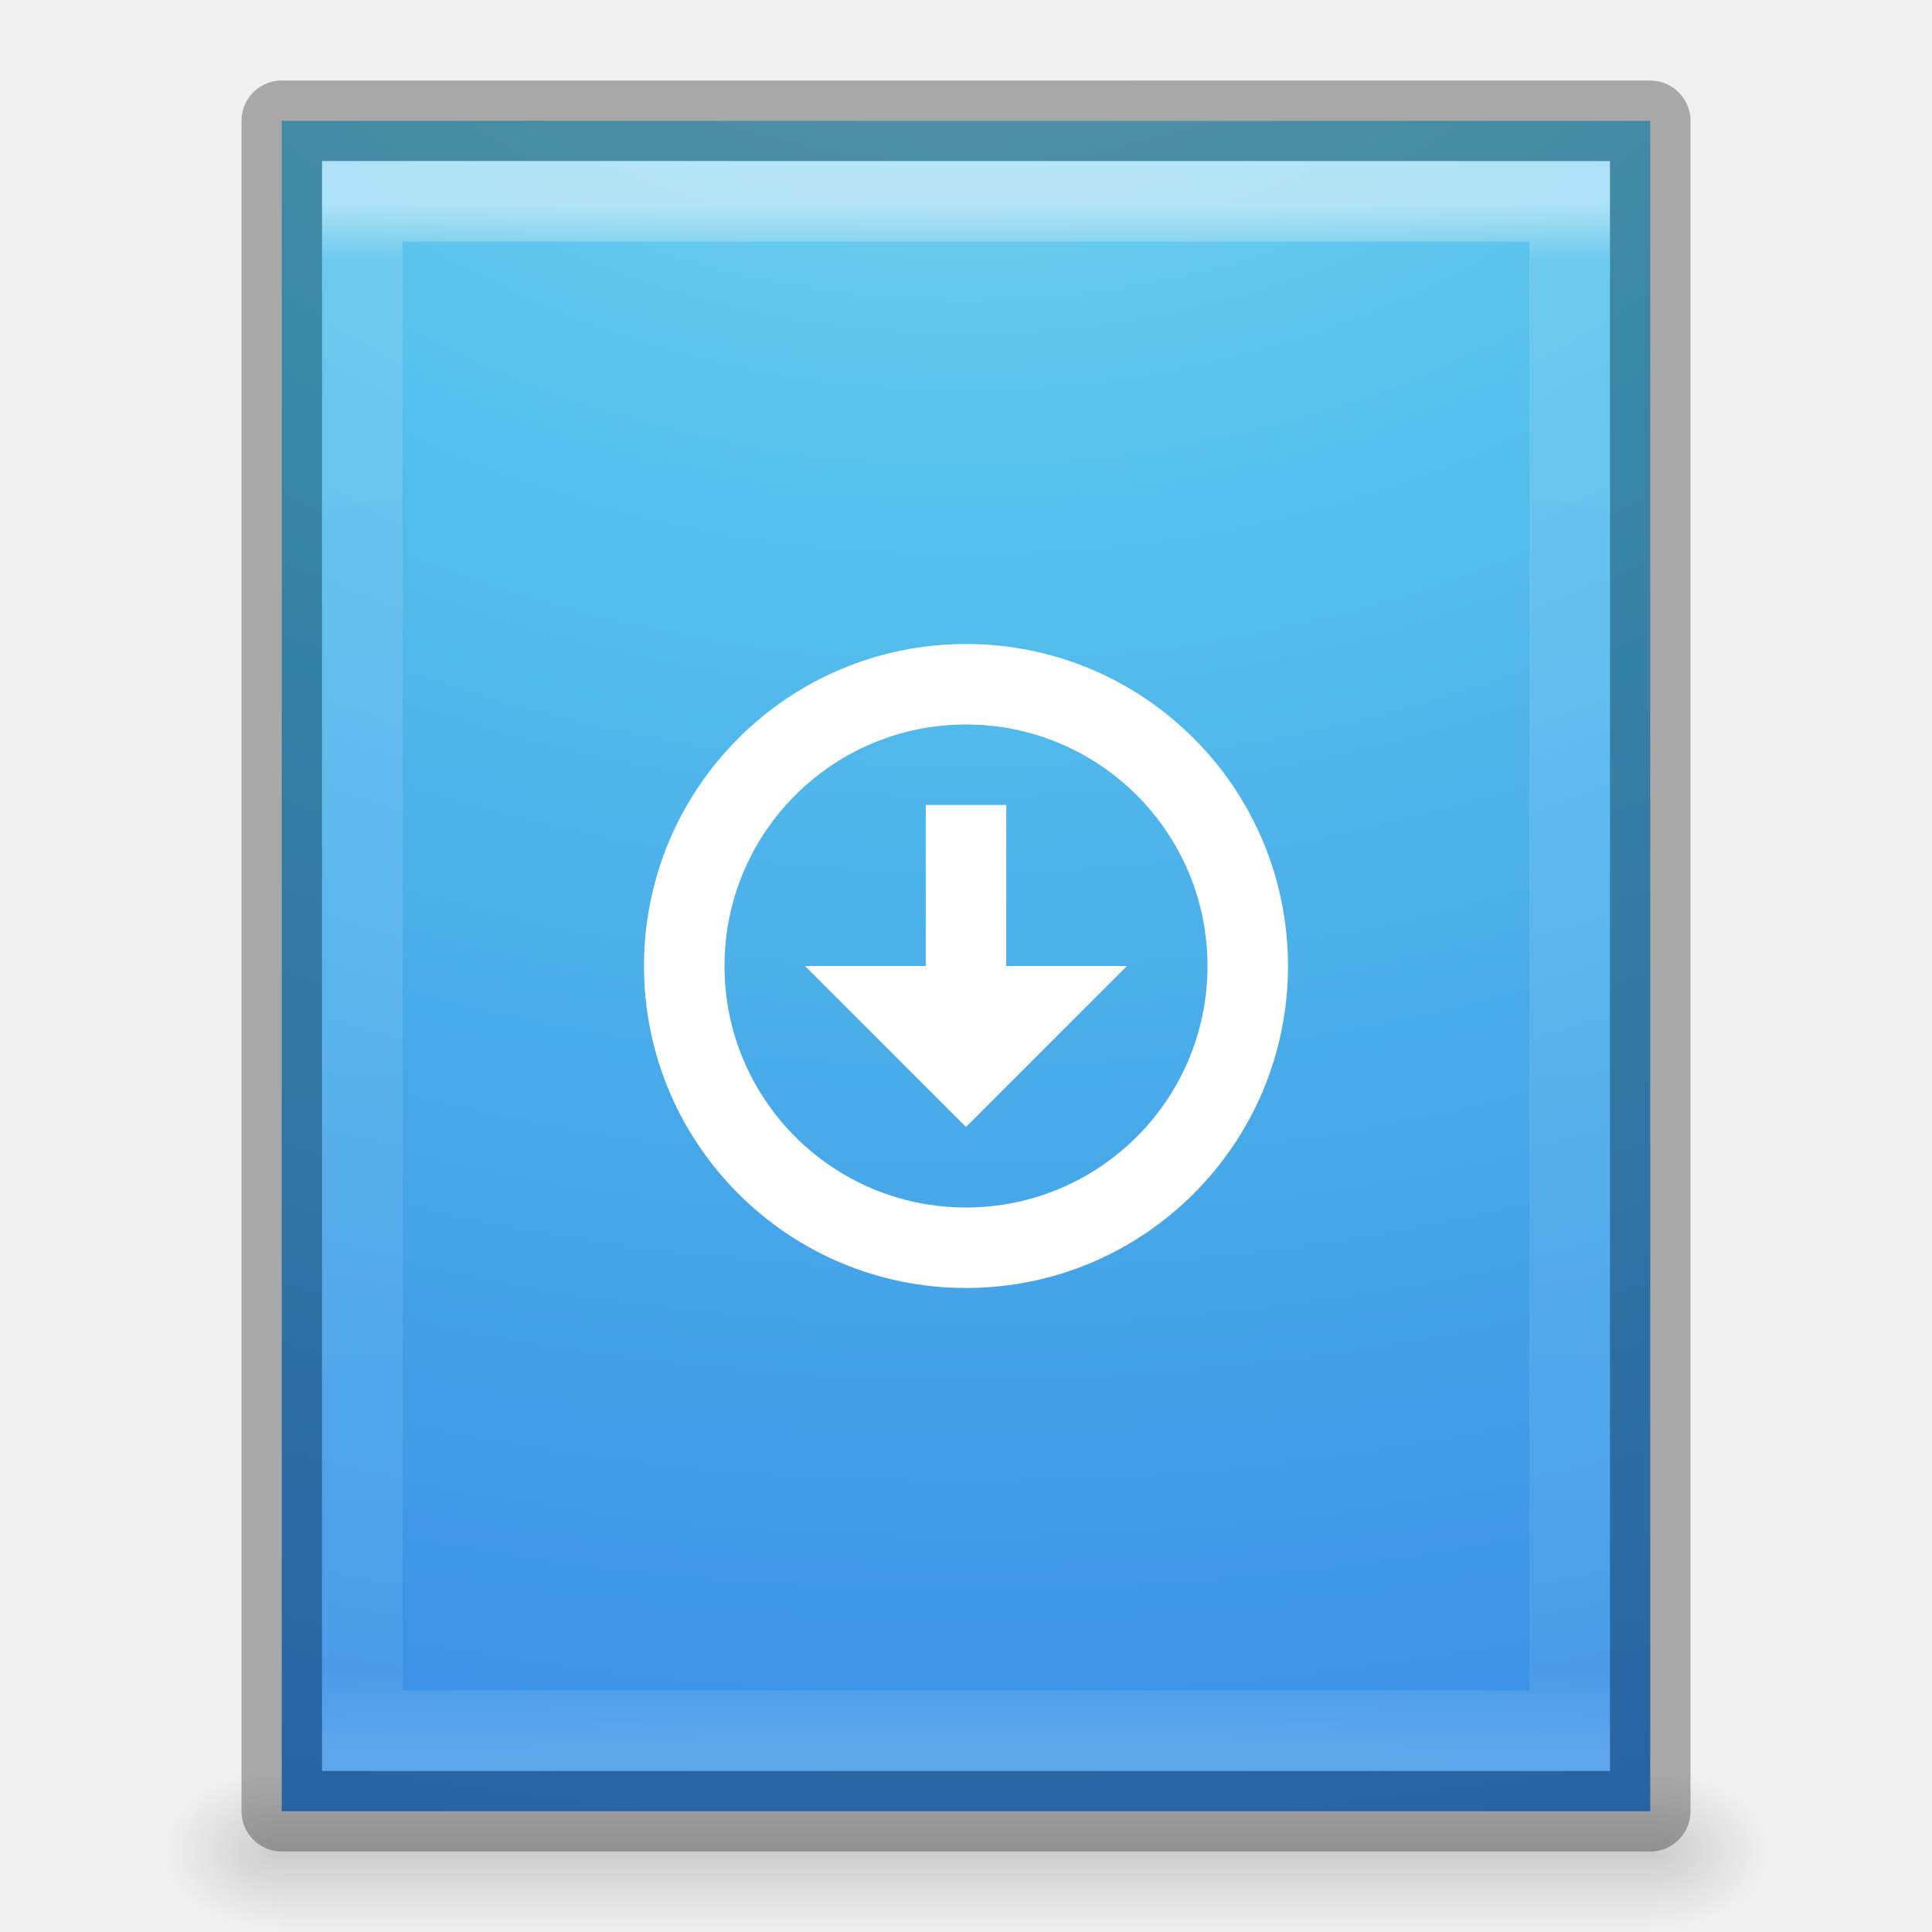
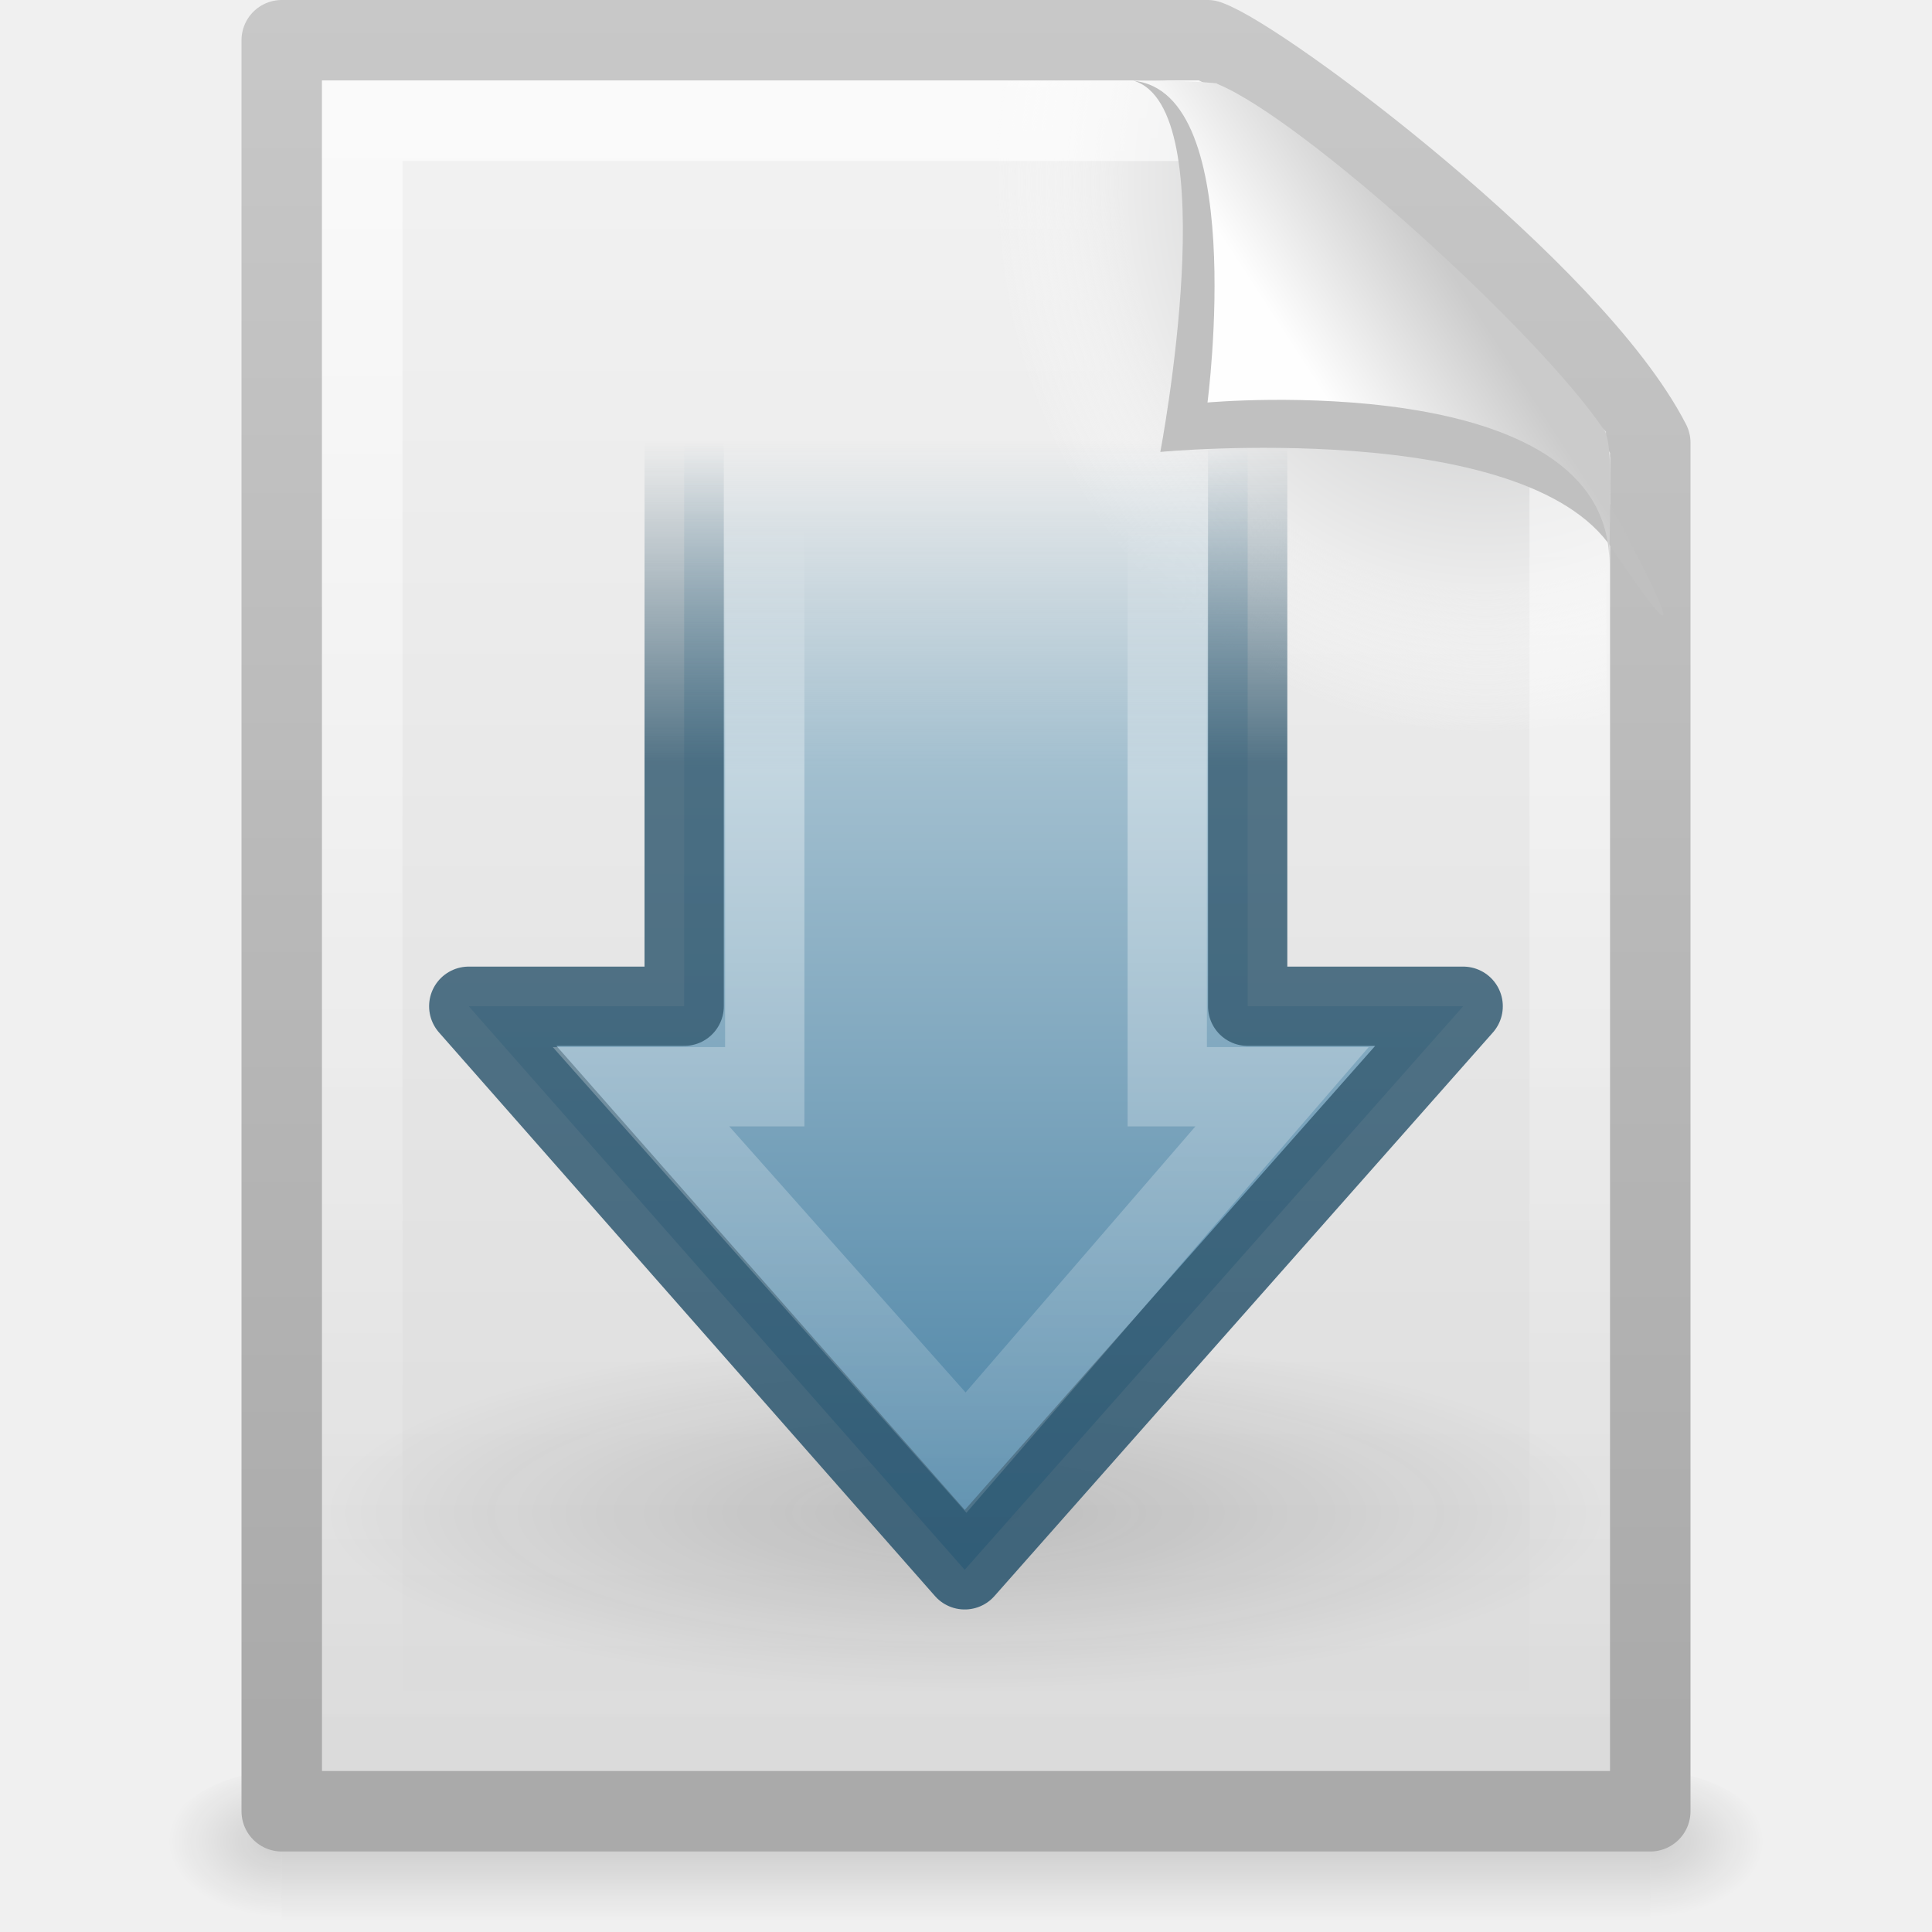
- <svg xmlns="http://www.w3.org/2000/svg" xmlns:xlink="http://www.w3.org/1999/xlink" version="1.1" width="24" height="24" id="svg3943">
-   <defs id="defs3945">
-     <linearGradient x1="24" y1="5.564" x2="24" y2="43" id="linearGradient3013" xlink:href="#linearGradient3977" gradientUnits="userSpaceOnUse" gradientTransform="matrix(0.4054051,0,0,0.5135135,2.269687,7.675681)" />
-     <linearGradient id="linearGradient3977">
-       <stop id="stop3979" style="stop-color:#ffffff;stop-opacity:1" offset="0" />
-       <stop id="stop3981" style="stop-color:#ffffff;stop-opacity:0.235" offset="0.036" />
-       <stop id="stop3983" style="stop-color:#ffffff;stop-opacity:0.157" offset="0.951" />
-       <stop id="stop3985" style="stop-color:#ffffff;stop-opacity:0.392" offset="1" />
+ <svg xmlns="http://www.w3.org/2000/svg" xmlns:xlink="http://www.w3.org/1999/xlink" version="1" width="24" height="24">
+   <defs>
+     <linearGradient id="a">
+       <stop offset="0" stop-opacity="0" />
+       <stop offset=".5" />
+       <stop offset="1" stop-opacity="0" />
    </linearGradient>
-     <radialGradient cx="7.806" cy="9.957" r="12.672" fx="7.276" fy="9.957" id="radialGradient3094" xlink:href="#linearGradient2867-449-88-871-390-598-476-591-434-148-57-177-8-3" gradientUnits="userSpaceOnUse" gradientTransform="matrix(-7.8526751e-8,3.150489,-3.930493,-9.4569199e-8,51.13114,-19.40477)" />
-     <linearGradient id="linearGradient2867-449-88-871-390-598-476-591-434-148-57-177-8-3">
-       <stop id="stop3750-1-0" style="stop-color:#90dbec;stop-opacity:1" offset="0" />
-       <stop id="stop3752-3-7" style="stop-color:#55c1ec;stop-opacity:1" offset="0.262" />
-       <stop id="stop3754-1-8" style="stop-color:#3689e6;stop-opacity:1" offset="0.705" />
-       <stop id="stop3756-1-6" style="stop-color:#2b63a0;stop-opacity:1" offset="1" />
+     <linearGradient x1="302.857" y1="366.648" x2="302.857" y2="609.505" id="l" xlink:href="#a" gradientUnits="userSpaceOnUse" gradientTransform="matrix(.035 0 0 .008 -.725 18.981)" />
+     <radialGradient cx="605.714" cy="486.648" r="117.143" fx="605.714" fy="486.648" id="m" xlink:href="#b" gradientUnits="userSpaceOnUse" gradientTransform="matrix(-.012 0 0 .008 10.761 18.981)" />
+     <linearGradient id="b">
+       <stop offset="0" />
+       <stop offset="1" stop-opacity="0" />
    </linearGradient>
-     <radialGradient cx="605.714" cy="486.648" r="117.143" fx="605.714" fy="486.648" id="radialGradient3021" xlink:href="#linearGradient5060" gradientUnits="userSpaceOnUse" gradientTransform="matrix(0.01204859,0,0,0.0082353,13.23879,26.98056)" />
-     <linearGradient id="linearGradient5060">
-       <stop id="stop5062" style="stop-color:#000000;stop-opacity:1" offset="0" />
-       <stop id="stop5064" style="stop-color:#000000;stop-opacity:0" offset="1" />
+     <radialGradient cx="605.714" cy="486.648" r="117.143" fx="605.714" fy="486.648" id="n" xlink:href="#b" gradientUnits="userSpaceOnUse" gradientTransform="matrix(.012 0 0 .008 13.239 18.981)" />
+     <linearGradient id="c">
+       <stop offset="0" stop-color="#aaa" />
+       <stop offset="1" stop-color="#c8c8c8" />
    </linearGradient>
-     <radialGradient cx="605.714" cy="486.648" r="117.143" fx="605.714" fy="486.648" id="radialGradient3024" xlink:href="#linearGradient5060" gradientUnits="userSpaceOnUse" gradientTransform="matrix(-0.01204859,0,0,0.0082353,10.76121,26.98056)" />
-     <linearGradient id="linearGradient5048">
-       <stop id="stop5050" style="stop-color:#000000;stop-opacity:0" offset="0" />
-       <stop id="stop5056" style="stop-color:#000000;stop-opacity:1" offset="0.5" />
-       <stop id="stop5052" style="stop-color:#000000;stop-opacity:0" offset="1" />
+     <linearGradient x1="-51.786" y1="50.786" x2="-51.786" y2="2.906" id="p" xlink:href="#c" gradientUnits="userSpaceOnUse" gradientTransform="matrix(.392 0 0 .447 29.199 -1.239)" />
+     <linearGradient id="d">
+       <stop offset="0" stop-color="#f4f4f4" />
+       <stop offset="1" stop-color="#dbdbdb" />
    </linearGradient>
-     <linearGradient x1="302.857" y1="366.648" x2="302.857" y2="609.505" id="linearGradient3941" xlink:href="#linearGradient5048" gradientUnits="userSpaceOnUse" gradientTransform="matrix(0.0352071,0,0,0.0082353,-0.724852,26.98055)" />
+     <linearGradient x1="25.132" y1=".985" x2="25.132" y2="47.013" id="o" xlink:href="#d" gradientUnits="userSpaceOnUse" gradientTransform="matrix(.486 0 0 .478 .343 -.706)" />
+     <radialGradient cx="102" cy="112.305" r="139.559" id="e" gradientUnits="userSpaceOnUse">
+       <stop offset="0" stop-color="#b7b8b9" />
+       <stop offset=".189" stop-color="#ececec" />
+       <stop offset=".257" stop-color="#fafafa" stop-opacity="0" />
+       <stop offset=".301" stop-color="#fff" stop-opacity="0" />
+       <stop offset=".531" stop-color="#fafafa" stop-opacity="0" />
+       <stop offset=".845" stop-color="#ebecec" stop-opacity="0" />
+       <stop offset="1" stop-color="#e1e2e3" stop-opacity="0" />
+     </radialGradient>
+     <radialGradient cx="102" cy="112.305" r="139.559" id="q" xlink:href="#e" gradientUnits="userSpaceOnUse" gradientTransform="matrix(.17 0 0 -.191 1.106 23.717)" />
+     <linearGradient id="f">
+       <stop offset="0" stop-color="#fff" />
+       <stop offset="1" stop-color="#fff" stop-opacity="0" />
+     </linearGradient>
+     <linearGradient x1="24" y1="2" x2="24" y2="46.017" id="r" xlink:href="#f" gradientUnits="userSpaceOnUse" gradientTransform="matrix(.455 0 0 .465 1.091 .337)" />
+     <linearGradient id="g">
+       <stop offset="0" stop-color="#0d0d0d" />
+       <stop offset="1" stop-color="#0d0d0d" stop-opacity="0" />
+     </linearGradient>
+     <radialGradient cx="11.25" cy="19.031" r="8.063" fx="11.25" fy="19.031" id="s" xlink:href="#g" gradientUnits="userSpaceOnUse" gradientTransform="matrix(1 0 0 .283 0 13.646)" />
+     <linearGradient id="h">
+       <stop offset="0" stop-color="#517081" stop-opacity="0" />
+       <stop offset=".281" stop-color="#3f6479" />
+       <stop offset="1" stop-color="#2e5871" />
+     </linearGradient>
+     <linearGradient x1="16.713" y1="12.415" x2="16.713" y2="33.624" id="u" xlink:href="#h" gradientUnits="userSpaceOnUse" gradientTransform="matrix(.662 0 0 .665 -3.733 -2.76)" />
+     <linearGradient id="i">
+       <stop offset="0" stop-color="#a2bfcf" stop-opacity="0" />
+       <stop offset=".282" stop-color="#a2bfcf" />
+       <stop offset="1" stop-color="#427da1" />
+     </linearGradient>
+     <linearGradient x1="44.715" y1="20.71" x2=".816" y2="20.71" id="t" xlink:href="#i" gradientUnits="userSpaceOnUse" gradientTransform="matrix(0 -.327 -.319 0 19.768 20.122)" />
+     <linearGradient id="j">
+       <stop offset="0" stop-color="#fff" stop-opacity="0" />
+       <stop offset=".174" stop-color="#fff" />
+       <stop offset="1" stop-color="#fff" stop-opacity="0" />
+     </linearGradient>
+     <linearGradient x1="6.009" y1="25.411" x2="57.726" y2="25.411" id="v" xlink:href="#j" gradientUnits="userSpaceOnUse" gradientTransform="matrix(0 .343 -.33 0 21.038 4.427)" />
+     <linearGradient id="k">
+       <stop offset="0" stop-color="#fefefe" />
+       <stop offset="1" stop-color="#cbcbcb" />
+     </linearGradient>
+     <linearGradient x1="32.892" y1="8.059" x2="36.358" y2="5.457" id="w" xlink:href="#k" gradientUnits="userSpaceOnUse" gradientTransform="matrix(.478 0 0 .552 .372 -.076)" />
  </defs>
-   <g transform="translate(0,-8)" id="layer1">
-     <rect width="17" height="2" x="3.5" y="30" id="rect2879" style="opacity:0.15;fill:url(#linearGradient3941);fill-opacity:1;fill-rule:nonzero;stroke:none;stroke-width:1;marker:none;visibility:visible;display:inline;overflow:visible" />
-     <path d="m 3.5,30 c 0,0 0,2 0,2 C 2.88,32.004 2,31.552 2,31 2,30.448 2.692,30 3.5,30 z" id="path2881" style="opacity:0.15;fill:url(#radialGradient3024);fill-opacity:1;fill-rule:nonzero;stroke:none;stroke-width:1;marker:none;visibility:visible;display:inline;overflow:visible" />
-     <path d="m 20.5,30 c 0,0 0,2 0,2 0.62,0.004 1.5,-0.448 1.5,-1 0,-0.552 -0.692,-1 -1.5,-1 z" id="path2883" style="opacity:0.15;fill:url(#radialGradient3021);fill-opacity:1;fill-rule:nonzero;stroke:none;stroke-width:1;marker:none;visibility:visible;display:inline;overflow:visible" />
-     <path d="m 3.5,9.5 c 3.896,0 17,0.001 17,0.001 L 20.5,30.5 c 0,0 -11.333,0 -17,0 0,-7 0,-14 0,-21 z" id="path4160" style="color:#000000;fill:url(#radialGradient3094);fill-opacity:1;fill-rule:nonzero;stroke:none;stroke-width:1;marker:none;visibility:visible;display:inline;overflow:visible;enable-background:accumulate" />
-     <path d="m 19.5,29.5 -15,0 0,-19 L 19.5,10.5 z" id="rect6741-1" style="opacity:0.5;fill:none;stroke:url(#linearGradient3013);stroke-width:1;stroke-linecap:round;stroke-linejoin:miter;stroke-miterlimit:4;stroke-opacity:1;stroke-dasharray:none;stroke-dashoffset:0" />
-     <path d="m 3.5,9.5 c 3.896,0 17,0.001 17,0.001 l 2.1e-5,20.999 c 0,0 -11.333,0 -17,0 0,-7 0,-14 0,-21 z" id="path4160-3-1" style="opacity:0.3;fill:none;stroke:#000000;stroke-width:1;stroke-linecap:butt;stroke-linejoin:round;stroke-miterlimit:4;stroke-opacity:1;stroke-dasharray:none;stroke-dashoffset:0;display:inline" />
-     <g transform="matrix(0.5,0,0,0.5,8,16)" id="g12587-31-2-6" style="color:#000000;fill:#ffffff;fill-opacity:1;fill-rule:nonzero;stroke:none;stroke-width:3.4;marker:none;visibility:visible;display:inline;overflow:visible;enable-background:accumulate">
-       <path d="M 8,0 C 3.582,0 0,3.582 0,8 c 0,4.418 3.582,8 8,8 4.418,0 8,-3.582 8,-8 C 16,3.582 12.418,0 8,0 z m 0,2 c 3.314,0 6,2.686 6,6 0,3.314 -2.686,6 -6,6 C 4.686,14 2,11.314 2,8 2,4.686 4.686,2 8,2 z" id="path2991-3-3-2" style="color:#000000;fill:#ffffff;fill-opacity:1;fill-rule:nonzero;stroke:none;stroke-width:3.4;marker:none;visibility:visible;display:inline;overflow:visible;enable-background:accumulate" />
-       <path d="M 7,4 7,8 4,8 8,12 12,8 9,8 9,4 z" id="rect3005-5-8-6-5" style="color:#000000;fill:#ffffff;fill-opacity:1;fill-rule:nonzero;stroke:none;stroke-width:3.4;marker:none;visibility:visible;display:inline;overflow:visible;enable-background:accumulate" />
-     </g>
+   <g>
+     <rect width="17" height="2" x="3.5" y="22" opacity=".15" fill="url(#l)" overflow="visible" />
+     <path d="M3.5 22v2c-.62.004-1.5-.448-1.5-1s.692-1 1.5-1z" opacity=".15" fill="url(#m)" overflow="visible" />
+     <path d="M20.5 22v2c.62.004 1.5-.448 1.5-1s-.692-1-1.5-1z" opacity=".15" fill="url(#n)" overflow="visible" />
+     <path d="M3.5.5h11.5c.683.237 4.541 3.128 5.5 5v17h-17v-22z" fill="url(#o)" stroke="url(#p)" stroke-linejoin="round" />
+     <path d="M4.17 22c-.094 0-.17-.086-.17-.191v-20.598c0-.105.076-.191.17-.191 3.521.053 7.424-.079 10.941.013l4.839 4.327.05 16.448c0 .105-.076.191-.17.191h-15.66z" fill="url(#q)" />
+     <path d="M19.5 5.677v15.823h-15v-20h10.394" opacity=".6" stroke="url(#r)" fill="none" />
+     <path d="M19.313 19.031a8.063 2.281 0 1 1-16.125 0 8.063 2.281 0 1 1 16.125 0z" transform="matrix(.992 0 0 .964 .837 .447)" opacity=".163" fill="url(#s)" overflow="visible" />
+     <path d="M18.176 12.5l-6.192 7.001-6.161-7.001h2.676v-8.727h7v8.727h2.676z" fill="url(#t)" stroke="url(#u)" stroke-width=".985" stroke-linecap="round" stroke-linejoin="round" stroke-opacity=".882" overflow="visible" enable-background="accumulate" />
+     <path d="M15.926 13.5l-3.926 4.545-4.037-4.545h1.537v-12.952h5v12.952h1.426z" opacity=".354" stroke="url(#v)" stroke-width=".985" overflow="visible" enable-background="accumulate" fill="none" />
+     <path d="M14.075 1c1.156.329.339 4.614.339 4.614s4.515-.428 5.608 1.195c1.489 2.212-.068-.635-.173-.822-.756-1.34-3.866-4.547-5.045-4.941-.088-.029-.284-.046-.728-.046z" fill="#c0c0c0" fill-rule="evenodd" />
+     <path d="M14 1c1.526 0 1 4 1 4s4.992-.453 4.992 2c0-.598.056-1.478-.064-1.656-.839-1.243-3.744-3.862-4.798-4.298-.086-.036-.686-.046-1.13-.046z" fill="url(#w)" fill-rule="evenodd" />
  </g>
</svg>
